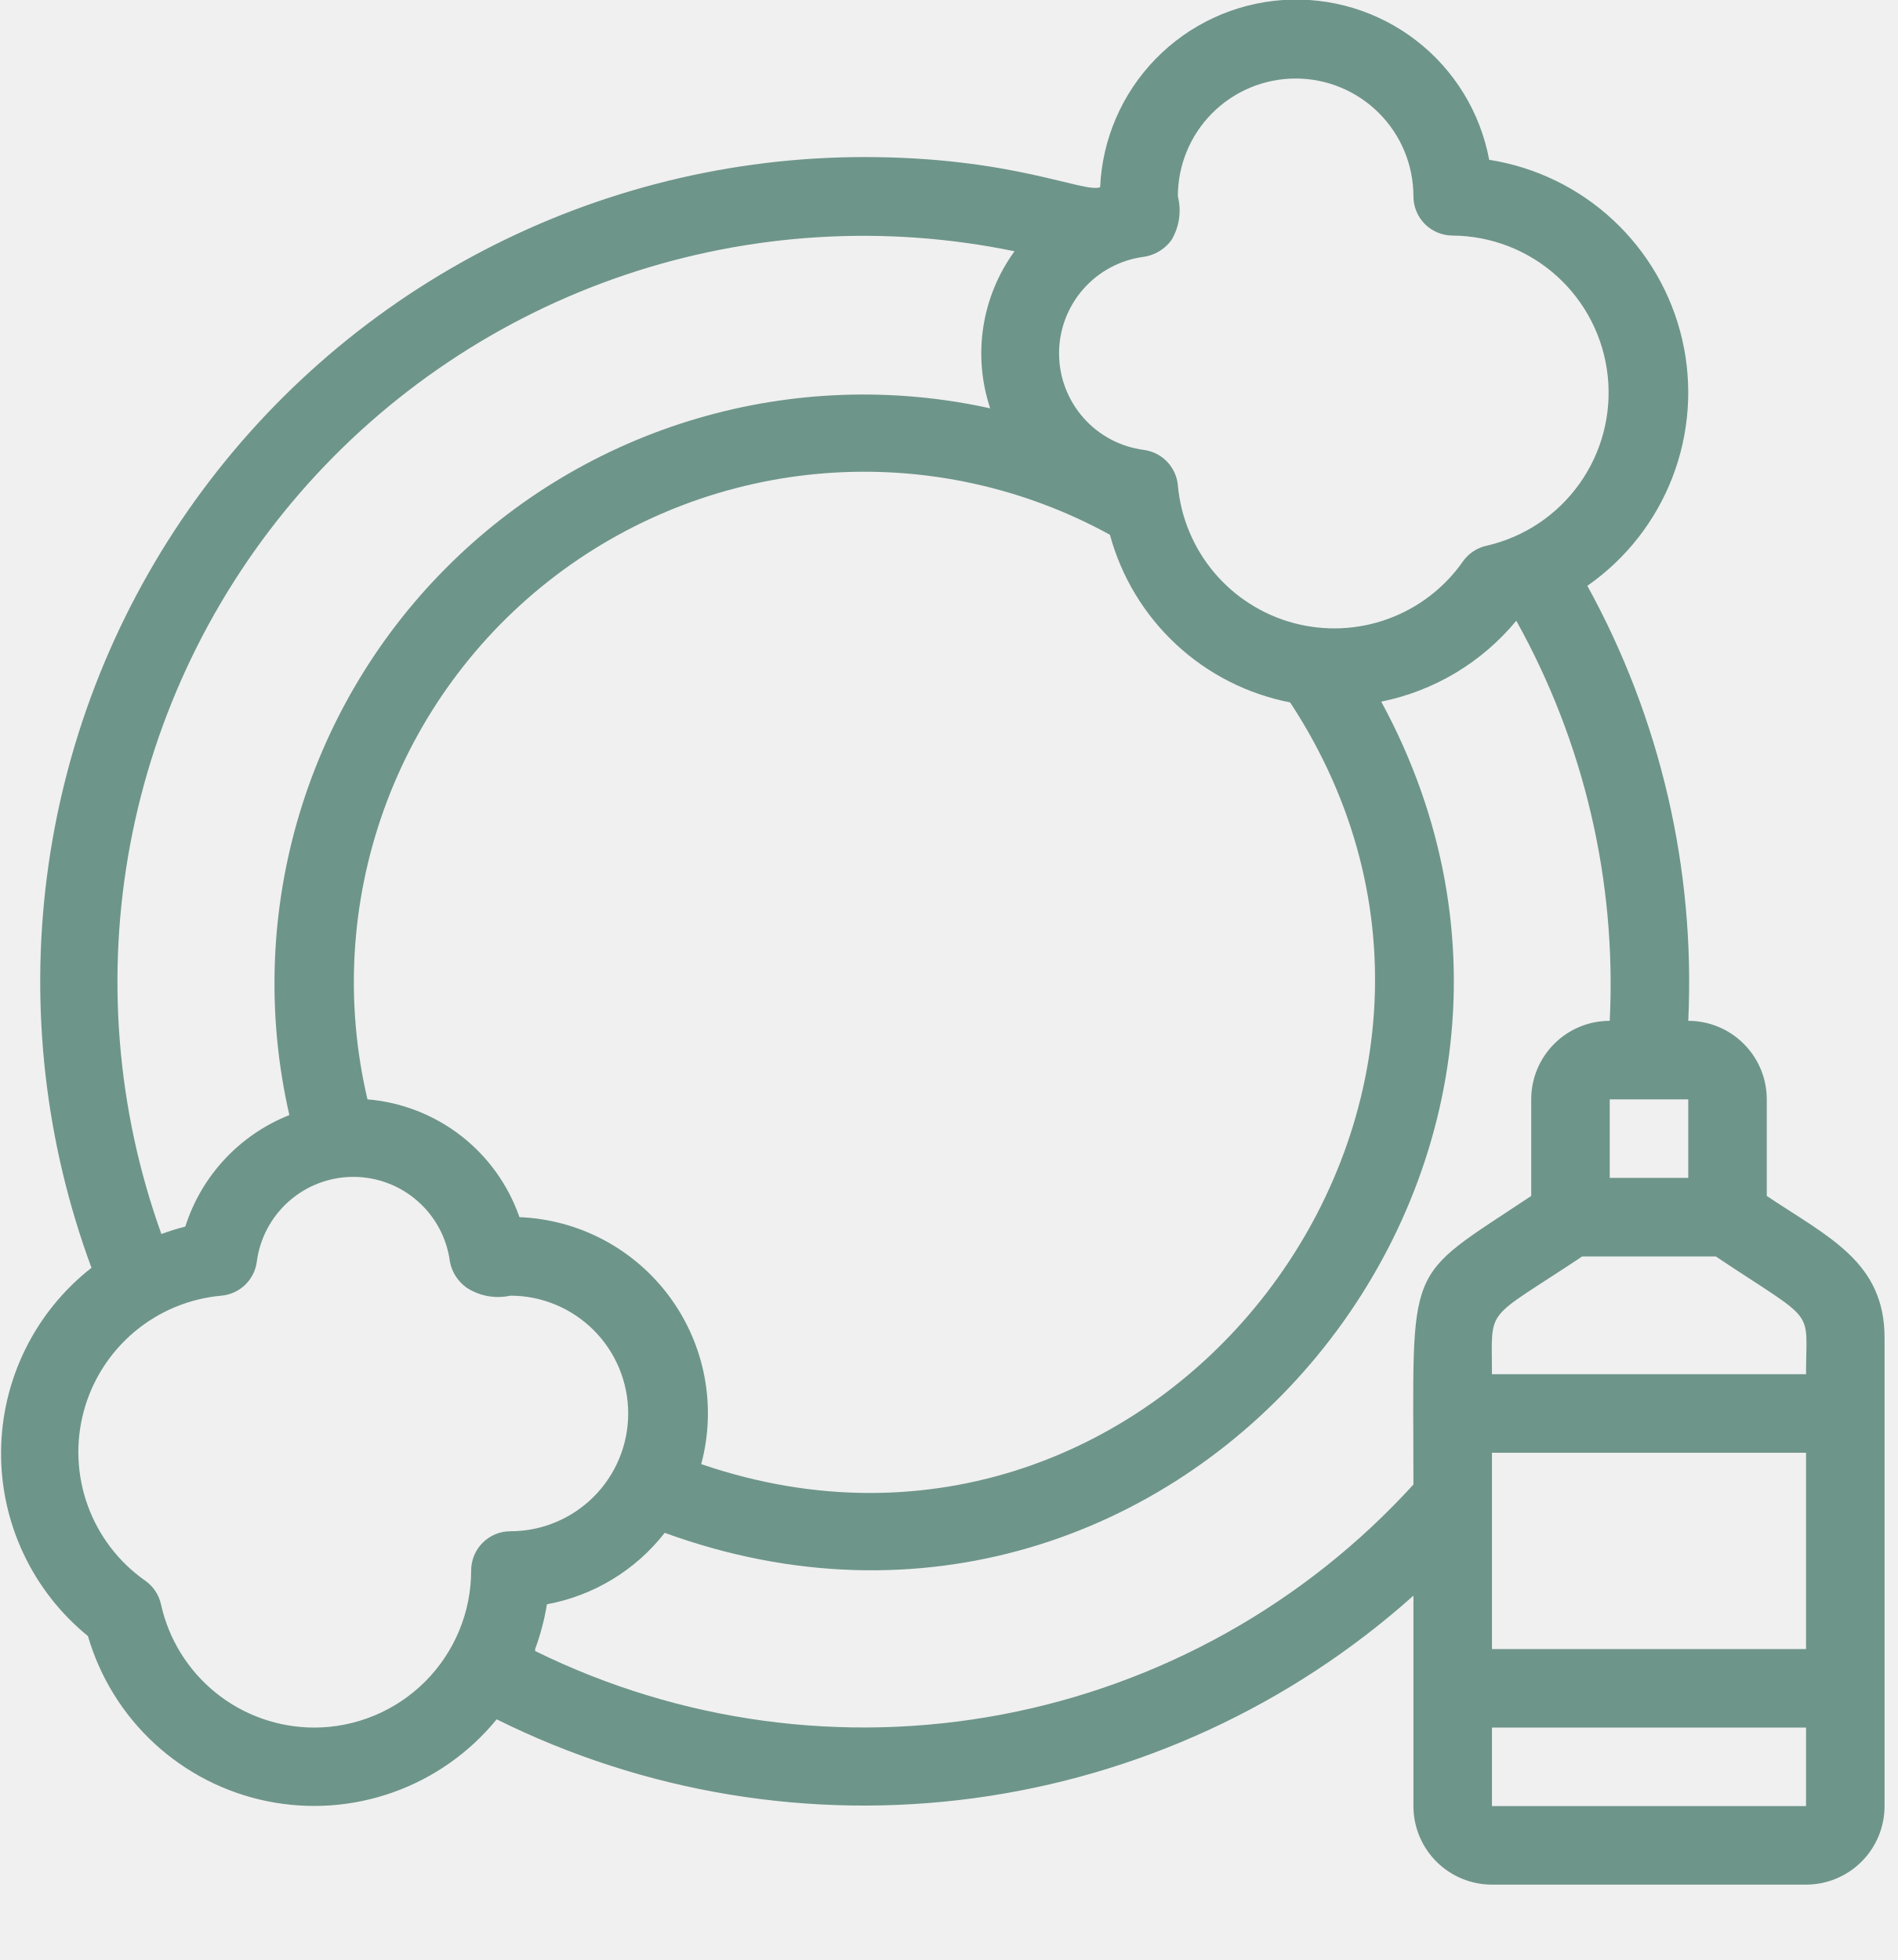
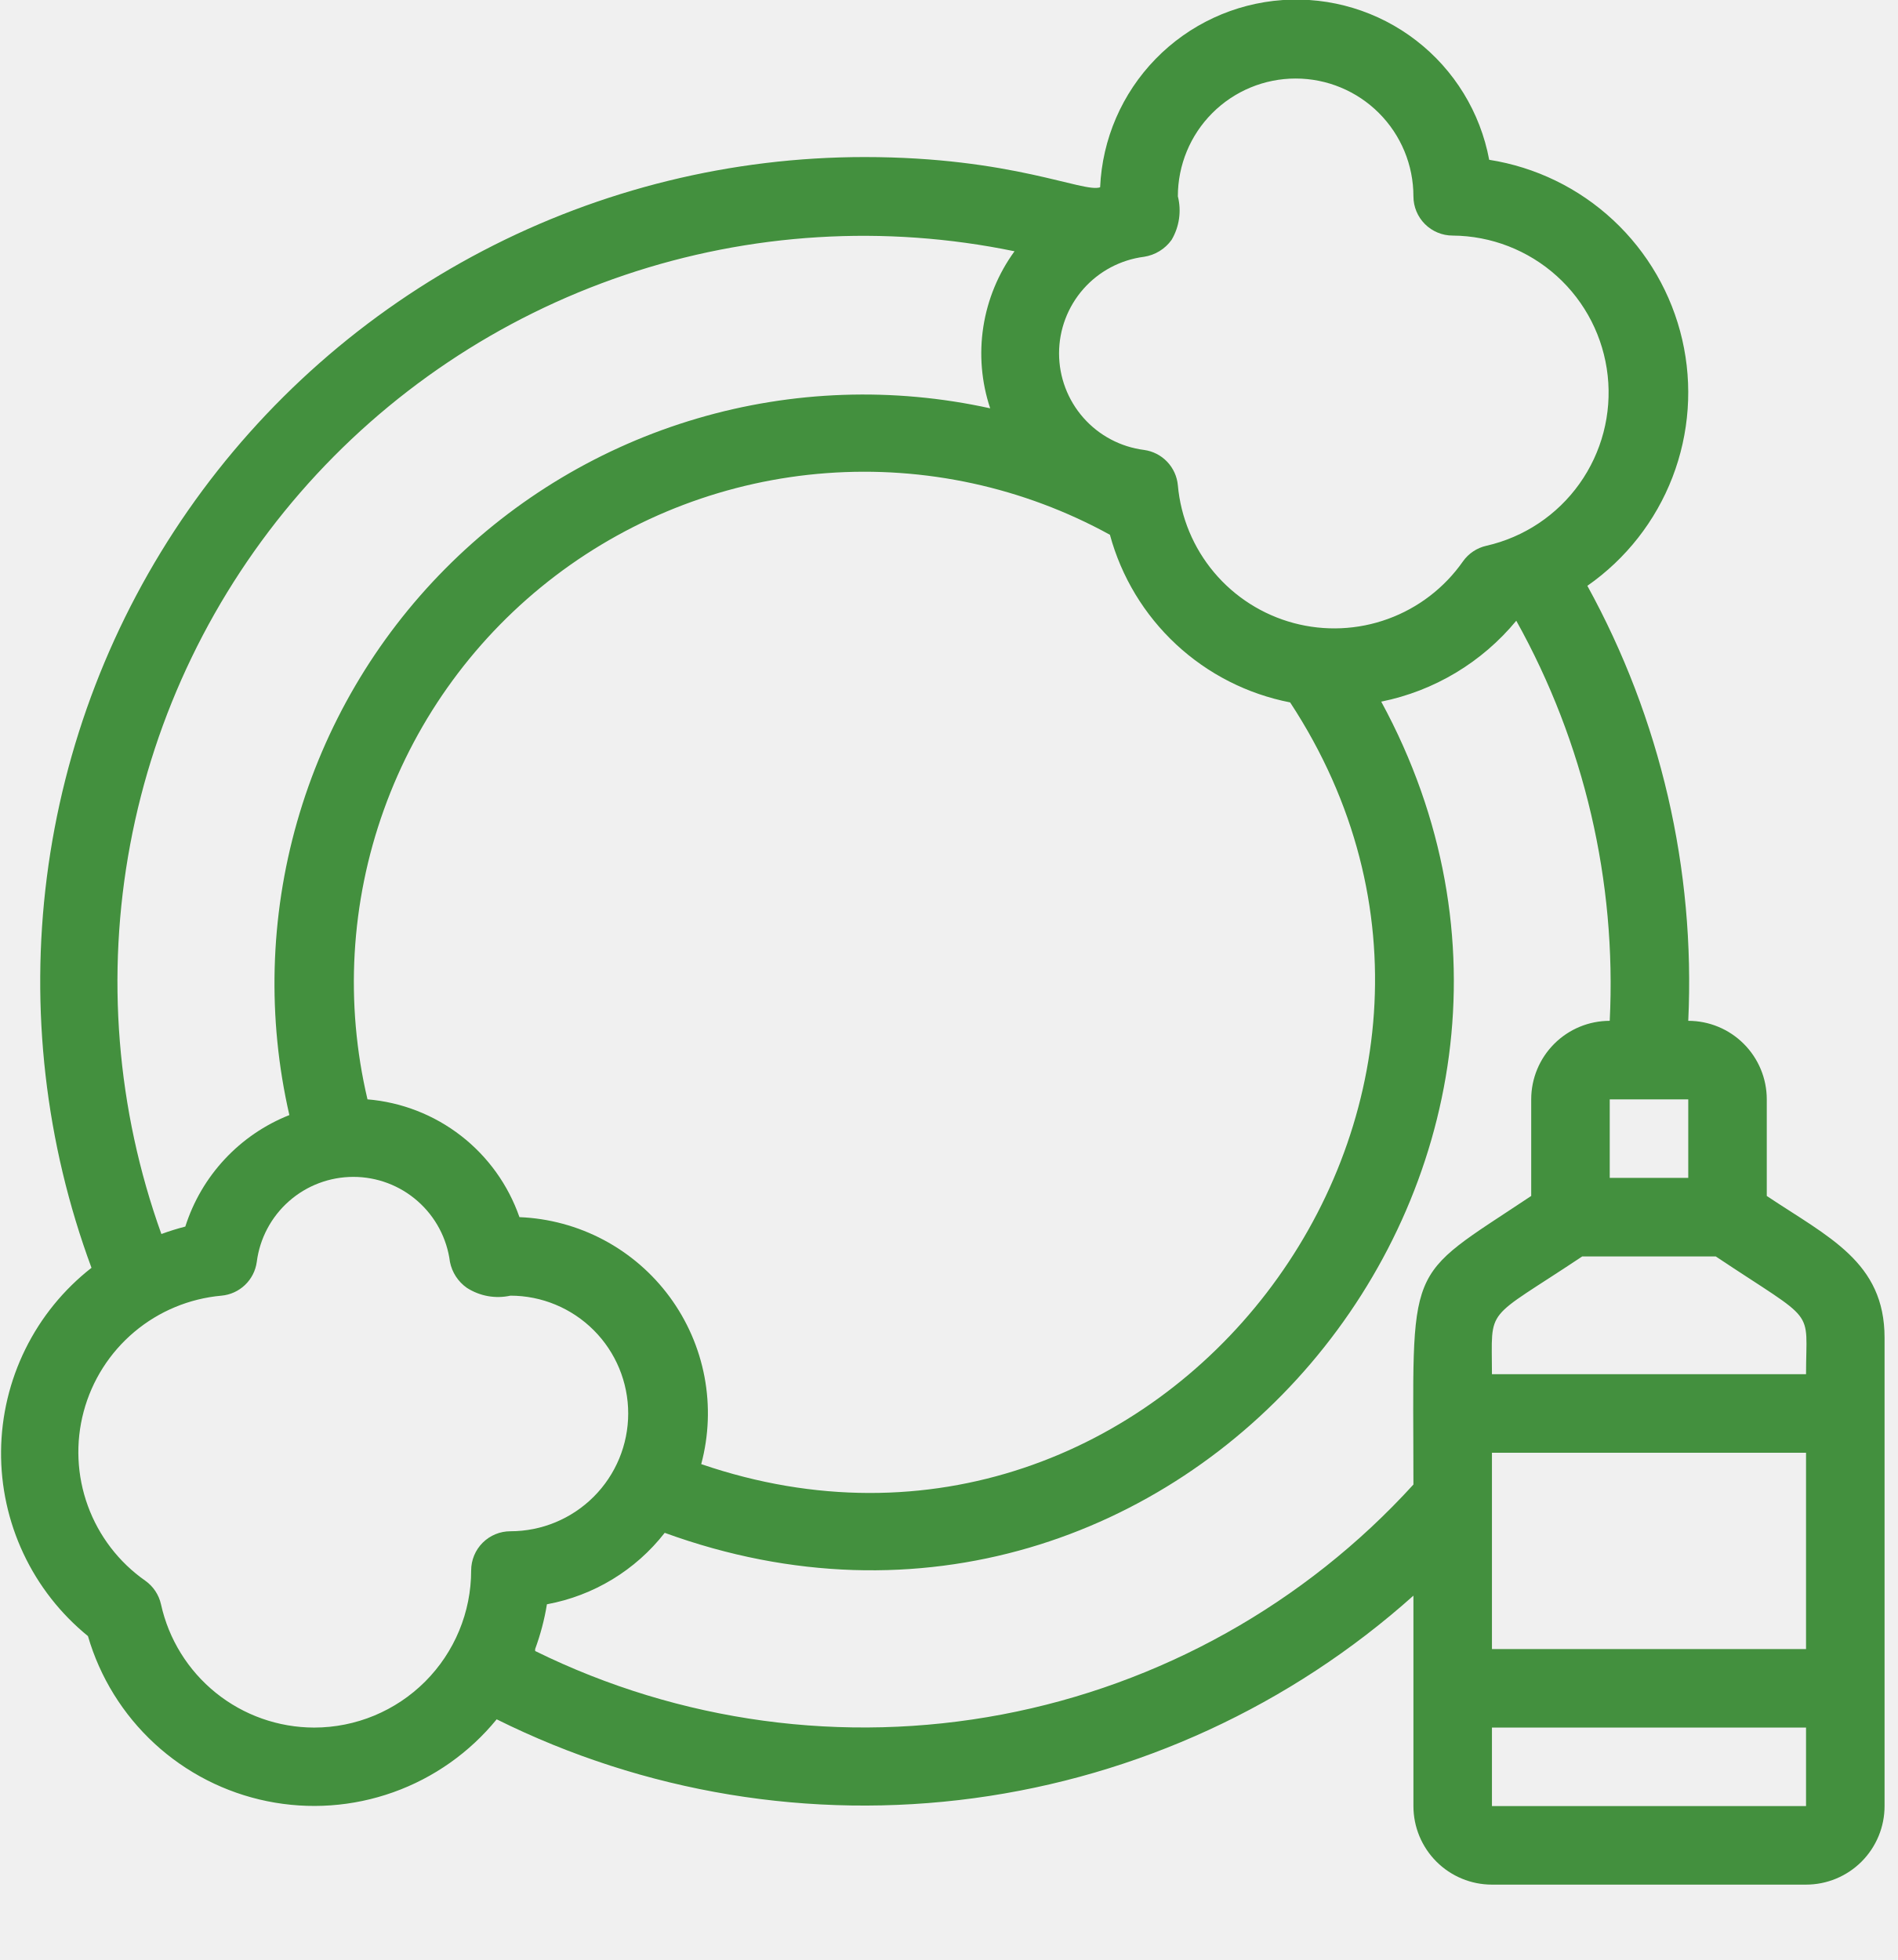
<svg xmlns="http://www.w3.org/2000/svg" width="91" height="94" viewBox="0 0 91 94" fill="none">
  <g clip-path="url(#clip0_989_390)">
-     <path d="M84.736 57.357V52.724C84.736 51.726 84.339 50.768 83.633 50.062C82.927 49.355 81.969 48.958 80.97 48.958C81.313 41.691 79.638 34.469 76.131 28.095C77.981 26.805 79.402 24.992 80.213 22.888C81.024 20.784 81.187 18.486 80.681 16.288C80.174 14.091 79.022 12.096 77.372 10.559C75.723 9.022 73.651 8.014 71.423 7.664C70.998 5.392 69.753 3.356 67.924 1.944C66.095 0.531 63.81 -0.16 61.505 0.003C59.2 0.166 57.035 1.171 55.423 2.827C53.811 4.482 52.864 6.673 52.763 8.982C51.972 9.264 48.544 7.532 41.464 7.532C35.09 7.533 28.81 9.076 23.16 12.028C17.51 14.98 12.658 19.254 9.016 24.486C5.375 29.718 3.052 35.753 2.246 42.076C1.44 48.4 2.175 54.824 4.388 60.803C3.051 61.848 1.967 63.181 1.217 64.703C0.466 66.225 0.068 67.896 0.051 69.593C0.035 71.29 0.401 72.969 1.123 74.505C1.844 76.041 2.902 77.394 4.218 78.465C4.793 80.443 5.898 82.227 7.412 83.622C8.927 85.018 10.795 85.973 12.813 86.384C14.832 86.795 16.924 86.647 18.864 85.954C20.804 85.262 22.518 84.053 23.821 82.457C30.902 85.979 38.877 87.296 46.715 86.239C54.553 85.181 61.894 81.798 67.789 76.526V86.619C67.789 87.618 68.186 88.575 68.892 89.282C69.598 89.988 70.556 90.385 71.555 90.385H86.619C87.618 90.385 88.576 89.988 89.282 89.282C89.988 88.575 90.385 87.618 90.385 86.619V64.154C90.385 60.52 87.692 59.334 84.736 57.357ZM71.555 69.672H86.619V79.087H71.555V69.672ZM86.619 65.906H71.555C71.555 62.591 71.141 63.42 75.886 60.257H82.288C87.203 63.533 86.619 62.648 86.619 65.906ZM80.97 56.49H77.204V52.724H80.97V56.49ZM56.19 11.505C56.562 10.876 56.67 10.124 56.491 9.415C56.491 7.917 57.086 6.48 58.145 5.421C59.205 4.361 60.642 3.766 62.14 3.766C63.638 3.766 65.075 4.361 66.134 5.421C67.194 6.48 67.789 7.917 67.789 9.415C67.789 9.915 67.987 10.393 68.34 10.747C68.694 11.1 69.172 11.298 69.672 11.298C71.519 11.311 73.297 12.003 74.668 13.241C76.039 14.479 76.906 16.178 77.106 18.015C77.306 19.851 76.824 21.697 75.752 23.201C74.68 24.706 73.092 25.764 71.291 26.174C70.834 26.276 70.431 26.544 70.162 26.927C69.275 28.192 68.022 29.154 66.57 29.682C65.119 30.211 63.541 30.28 62.049 29.882C60.557 29.483 59.223 28.635 58.229 27.453C57.235 26.271 56.628 24.812 56.491 23.274C56.452 22.85 56.271 22.452 55.977 22.144C55.683 21.836 55.293 21.637 54.871 21.579C53.745 21.435 52.709 20.886 51.958 20.033C51.208 19.18 50.793 18.083 50.793 16.947C50.793 15.811 51.208 14.714 51.958 13.861C52.709 13.009 53.745 12.459 54.871 12.315C55.134 12.274 55.386 12.182 55.612 12.043C55.839 11.904 56.035 11.721 56.19 11.505ZM24.913 58.373C24.375 56.828 23.401 55.471 22.107 54.468C20.813 53.465 19.256 52.86 17.625 52.724C16.538 48.117 16.811 43.293 18.41 38.837C20.008 34.381 22.865 30.484 26.633 27.618C30.401 24.753 34.92 23.041 39.641 22.691C44.362 22.341 49.084 23.368 53.233 25.647C53.779 27.661 54.878 29.481 56.405 30.902C57.933 32.324 59.828 33.288 61.876 33.687C74.53 52.969 55.625 77.75 33.631 70.218C33.997 68.853 34.05 67.424 33.789 66.036C33.527 64.648 32.956 63.337 32.119 62.2C31.282 61.062 30.199 60.128 28.952 59.465C27.704 58.803 26.324 58.43 24.913 58.373ZM48.657 12.051C47.877 13.123 47.364 14.366 47.161 15.676C46.958 16.986 47.071 18.326 47.49 19.583C42.838 18.558 38.002 18.726 33.433 20.071C28.863 21.416 24.708 23.895 21.354 27.278C17.999 30.66 15.555 34.836 14.248 39.417C12.941 43.998 12.814 48.834 13.878 53.478C12.702 53.943 11.644 54.665 10.781 55.59C9.918 56.514 9.271 57.62 8.888 58.825C8.499 58.925 8.116 59.044 7.74 59.183C5.59 53.201 5.074 46.753 6.243 40.505C7.413 34.257 10.226 28.433 14.393 23.632C18.561 18.832 23.932 15.229 29.954 13.193C35.977 11.158 42.432 10.764 48.657 12.051ZM15.065 82.853C13.35 82.85 11.688 82.263 10.353 81.188C9.018 80.112 8.089 78.614 7.721 76.94C7.619 76.483 7.35 76.08 6.968 75.81C5.703 74.924 4.741 73.67 4.213 72.219C3.684 70.768 3.614 69.189 4.013 67.697C4.412 66.205 5.26 64.872 6.441 63.878C7.623 62.883 9.082 62.277 10.621 62.139C11.045 62.101 11.443 61.92 11.751 61.626C12.059 61.332 12.258 60.942 12.315 60.52C12.459 59.393 13.009 58.358 13.862 57.607C14.714 56.856 15.812 56.442 16.948 56.442C18.084 56.442 19.181 56.856 20.033 57.607C20.886 58.358 21.436 59.393 21.58 60.52C21.68 61.023 21.97 61.468 22.39 61.763C22.696 61.96 23.038 62.095 23.397 62.16C23.756 62.224 24.124 62.217 24.48 62.139C25.978 62.139 27.415 62.735 28.474 63.794C29.534 64.853 30.129 66.29 30.129 67.788C30.129 69.287 29.534 70.724 28.474 71.783C27.415 72.842 25.978 73.438 24.48 73.438C23.98 73.438 23.501 73.636 23.148 73.989C22.795 74.342 22.597 74.821 22.597 75.321C22.597 77.318 21.803 79.234 20.39 80.647C18.978 82.059 17.062 82.853 15.065 82.853ZM25.666 79.087C25.922 78.391 26.112 77.672 26.231 76.94C28.47 76.527 30.48 75.308 31.88 73.513C56.491 82.476 78.466 56.151 66.245 33.65C68.785 33.138 71.072 31.768 72.722 29.77C75.983 35.621 77.536 42.269 77.204 48.958C76.205 48.958 75.247 49.355 74.541 50.062C73.835 50.768 73.438 51.726 73.438 52.724V57.357C67.281 61.462 67.789 60.313 67.789 71.197C62.582 76.914 55.659 80.785 48.061 82.225C40.463 83.665 32.603 82.597 25.666 79.181V79.087ZM71.555 86.619V82.853H86.619V86.619H71.555Z" fill="#6E958A" />
+     <path d="M84.736 57.357V52.724C84.736 51.726 84.339 50.768 83.633 50.062C82.927 49.355 81.969 48.958 80.97 48.958C81.313 41.691 79.638 34.469 76.131 28.095C77.981 26.805 79.402 24.992 80.213 22.888C81.024 20.784 81.187 18.486 80.681 16.288C80.174 14.091 79.022 12.096 77.372 10.559C75.723 9.022 73.651 8.014 71.423 7.664C70.998 5.392 69.753 3.356 67.924 1.944C66.095 0.531 63.81 -0.16 61.505 0.003C59.2 0.166 57.035 1.171 55.423 2.827C53.811 4.482 52.864 6.673 52.763 8.982C51.972 9.264 48.544 7.532 41.464 7.532C35.09 7.533 28.81 9.076 23.16 12.028C17.51 14.98 12.658 19.254 9.016 24.486C5.375 29.718 3.052 35.753 2.246 42.076C1.44 48.4 2.175 54.824 4.388 60.803C3.051 61.848 1.967 63.181 1.217 64.703C0.466 66.225 0.068 67.896 0.051 69.593C0.035 71.29 0.401 72.969 1.123 74.505C1.844 76.041 2.902 77.394 4.218 78.465C4.793 80.443 5.898 82.227 7.412 83.622C8.927 85.018 10.795 85.973 12.813 86.384C14.832 86.795 16.924 86.647 18.864 85.954C20.804 85.262 22.518 84.053 23.821 82.457C30.902 85.979 38.877 87.296 46.715 86.239C54.553 85.181 61.894 81.798 67.789 76.526V86.619C67.789 87.618 68.186 88.575 68.892 89.282C69.598 89.988 70.556 90.385 71.555 90.385H86.619C87.618 90.385 88.576 89.988 89.282 89.282C89.988 88.575 90.385 87.618 90.385 86.619V64.154C90.385 60.52 87.692 59.334 84.736 57.357ZM71.555 69.672H86.619V79.087H71.555V69.672ZM86.619 65.906H71.555C71.555 62.591 71.141 63.42 75.886 60.257H82.288C87.203 63.533 86.619 62.648 86.619 65.906ZM80.97 56.49H77.204V52.724H80.97V56.49ZM56.19 11.505C56.562 10.876 56.67 10.124 56.491 9.415C56.491 7.917 57.086 6.48 58.145 5.421C59.205 4.361 60.642 3.766 62.14 3.766C63.638 3.766 65.075 4.361 66.134 5.421C67.194 6.48 67.789 7.917 67.789 9.415C67.789 9.915 67.987 10.393 68.34 10.747C68.694 11.1 69.172 11.298 69.672 11.298C71.519 11.311 73.297 12.003 74.668 13.241C76.039 14.479 76.906 16.178 77.106 18.015C77.306 19.851 76.824 21.697 75.752 23.201C74.68 24.706 73.092 25.764 71.291 26.174C70.834 26.276 70.431 26.544 70.162 26.927C69.275 28.192 68.022 29.154 66.57 29.682C65.119 30.211 63.541 30.28 62.049 29.882C60.557 29.483 59.223 28.635 58.229 27.453C57.235 26.271 56.628 24.812 56.491 23.274C56.452 22.85 56.271 22.452 55.977 22.144C55.683 21.836 55.293 21.637 54.871 21.579C53.745 21.435 52.709 20.886 51.958 20.033C51.208 19.18 50.793 18.083 50.793 16.947C50.793 15.811 51.208 14.714 51.958 13.861C52.709 13.009 53.745 12.459 54.871 12.315C55.134 12.274 55.386 12.182 55.612 12.043C55.839 11.904 56.035 11.721 56.19 11.505ZM24.913 58.373C24.375 56.828 23.401 55.471 22.107 54.468C20.813 53.465 19.256 52.86 17.625 52.724C16.538 48.117 16.811 43.293 18.41 38.837C20.008 34.381 22.865 30.484 26.633 27.618C30.401 24.753 34.92 23.041 39.641 22.691C44.362 22.341 49.084 23.368 53.233 25.647C53.779 27.661 54.878 29.481 56.405 30.902C57.933 32.324 59.828 33.288 61.876 33.687C74.53 52.969 55.625 77.75 33.631 70.218C33.997 68.853 34.05 67.424 33.789 66.036C33.527 64.648 32.956 63.337 32.119 62.2C31.282 61.062 30.199 60.128 28.952 59.465C27.704 58.803 26.324 58.43 24.913 58.373ZM48.657 12.051C47.877 13.123 47.364 14.366 47.161 15.676C46.958 16.986 47.071 18.326 47.49 19.583C42.838 18.558 38.002 18.726 33.433 20.071C28.863 21.416 24.708 23.895 21.354 27.278C17.999 30.66 15.555 34.836 14.248 39.417C12.941 43.998 12.814 48.834 13.878 53.478C12.702 53.943 11.644 54.665 10.781 55.59C9.918 56.514 9.271 57.62 8.888 58.825C8.499 58.925 8.116 59.044 7.74 59.183C5.59 53.201 5.074 46.753 6.243 40.505C7.413 34.257 10.226 28.433 14.393 23.632C18.561 18.832 23.932 15.229 29.954 13.193C35.977 11.158 42.432 10.764 48.657 12.051ZM15.065 82.853C13.35 82.85 11.688 82.263 10.353 81.188C9.018 80.112 8.089 78.614 7.721 76.94C7.619 76.483 7.35 76.08 6.968 75.81C5.703 74.924 4.741 73.67 4.213 72.219C3.684 70.768 3.614 69.189 4.013 67.697C4.412 66.205 5.26 64.872 6.441 63.878C7.623 62.883 9.082 62.277 10.621 62.139C11.045 62.101 11.443 61.92 11.751 61.626C12.059 61.332 12.258 60.942 12.315 60.52C12.459 59.393 13.009 58.358 13.862 57.607C14.714 56.856 15.812 56.442 16.948 56.442C18.084 56.442 19.181 56.856 20.033 57.607C20.886 58.358 21.436 59.393 21.58 60.52C21.68 61.023 21.97 61.468 22.39 61.763C22.696 61.96 23.038 62.095 23.397 62.16C23.756 62.224 24.124 62.217 24.48 62.139C25.978 62.139 27.415 62.735 28.474 63.794C29.534 64.853 30.129 66.29 30.129 67.788C30.129 69.287 29.534 70.724 28.474 71.783C27.415 72.842 25.978 73.438 24.48 73.438C23.98 73.438 23.501 73.636 23.148 73.989C22.795 74.342 22.597 74.821 22.597 75.321C22.597 77.318 21.803 79.234 20.39 80.647C18.978 82.059 17.062 82.853 15.065 82.853ZM25.666 79.087C25.922 78.391 26.112 77.672 26.231 76.94C28.47 76.527 30.48 75.308 31.88 73.513C56.491 82.476 78.466 56.151 66.245 33.65C68.785 33.138 71.072 31.768 72.722 29.77C75.983 35.621 77.536 42.269 77.204 48.958C76.205 48.958 75.247 49.355 74.541 50.062C73.835 50.768 73.438 51.726 73.438 52.724V57.357C67.281 61.462 67.789 60.313 67.789 71.197C62.582 76.914 55.659 80.785 48.061 82.225C40.463 83.665 32.603 82.597 25.666 79.181V79.087ZM71.555 86.619V82.853H86.619V86.619H71.555Z" fill="#43903E" />
  </g>
  <defs>
    <clipPath id="clip0_989_390">
      <rect width="90.385" height="94" fill="white" transform="translate(0.000976562)" />
    </clipPath>
  </defs>
</svg>
